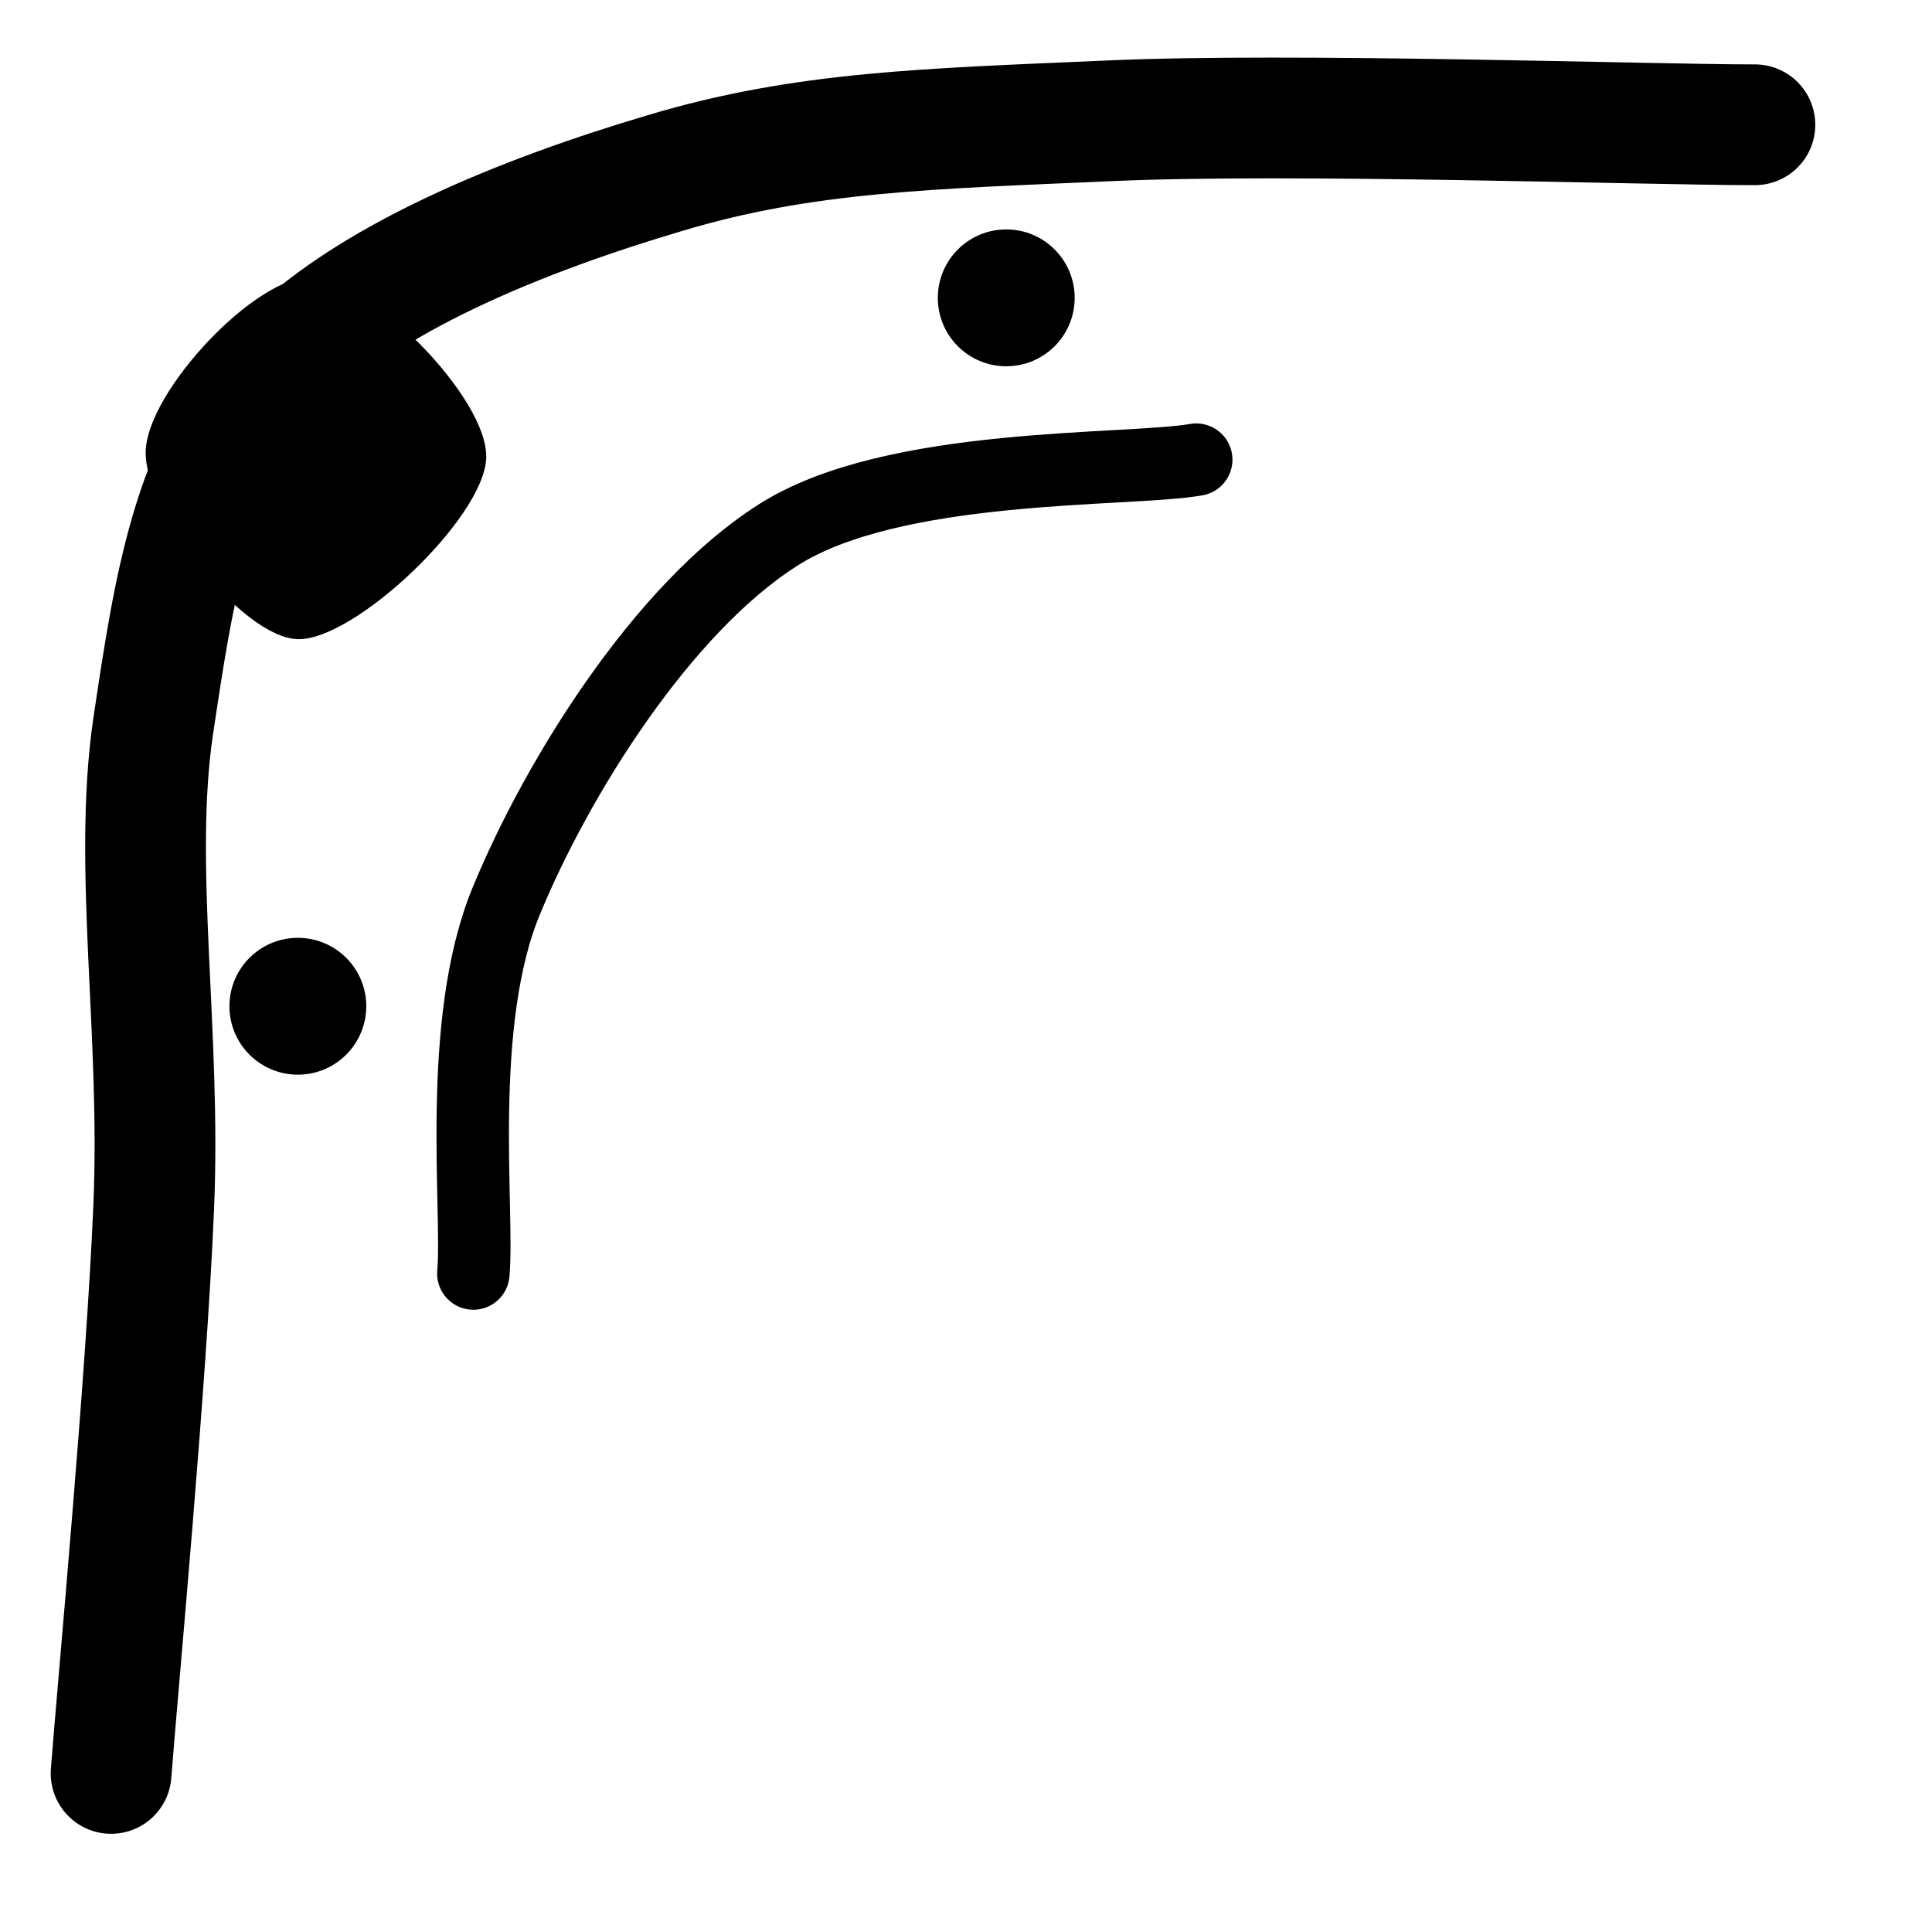
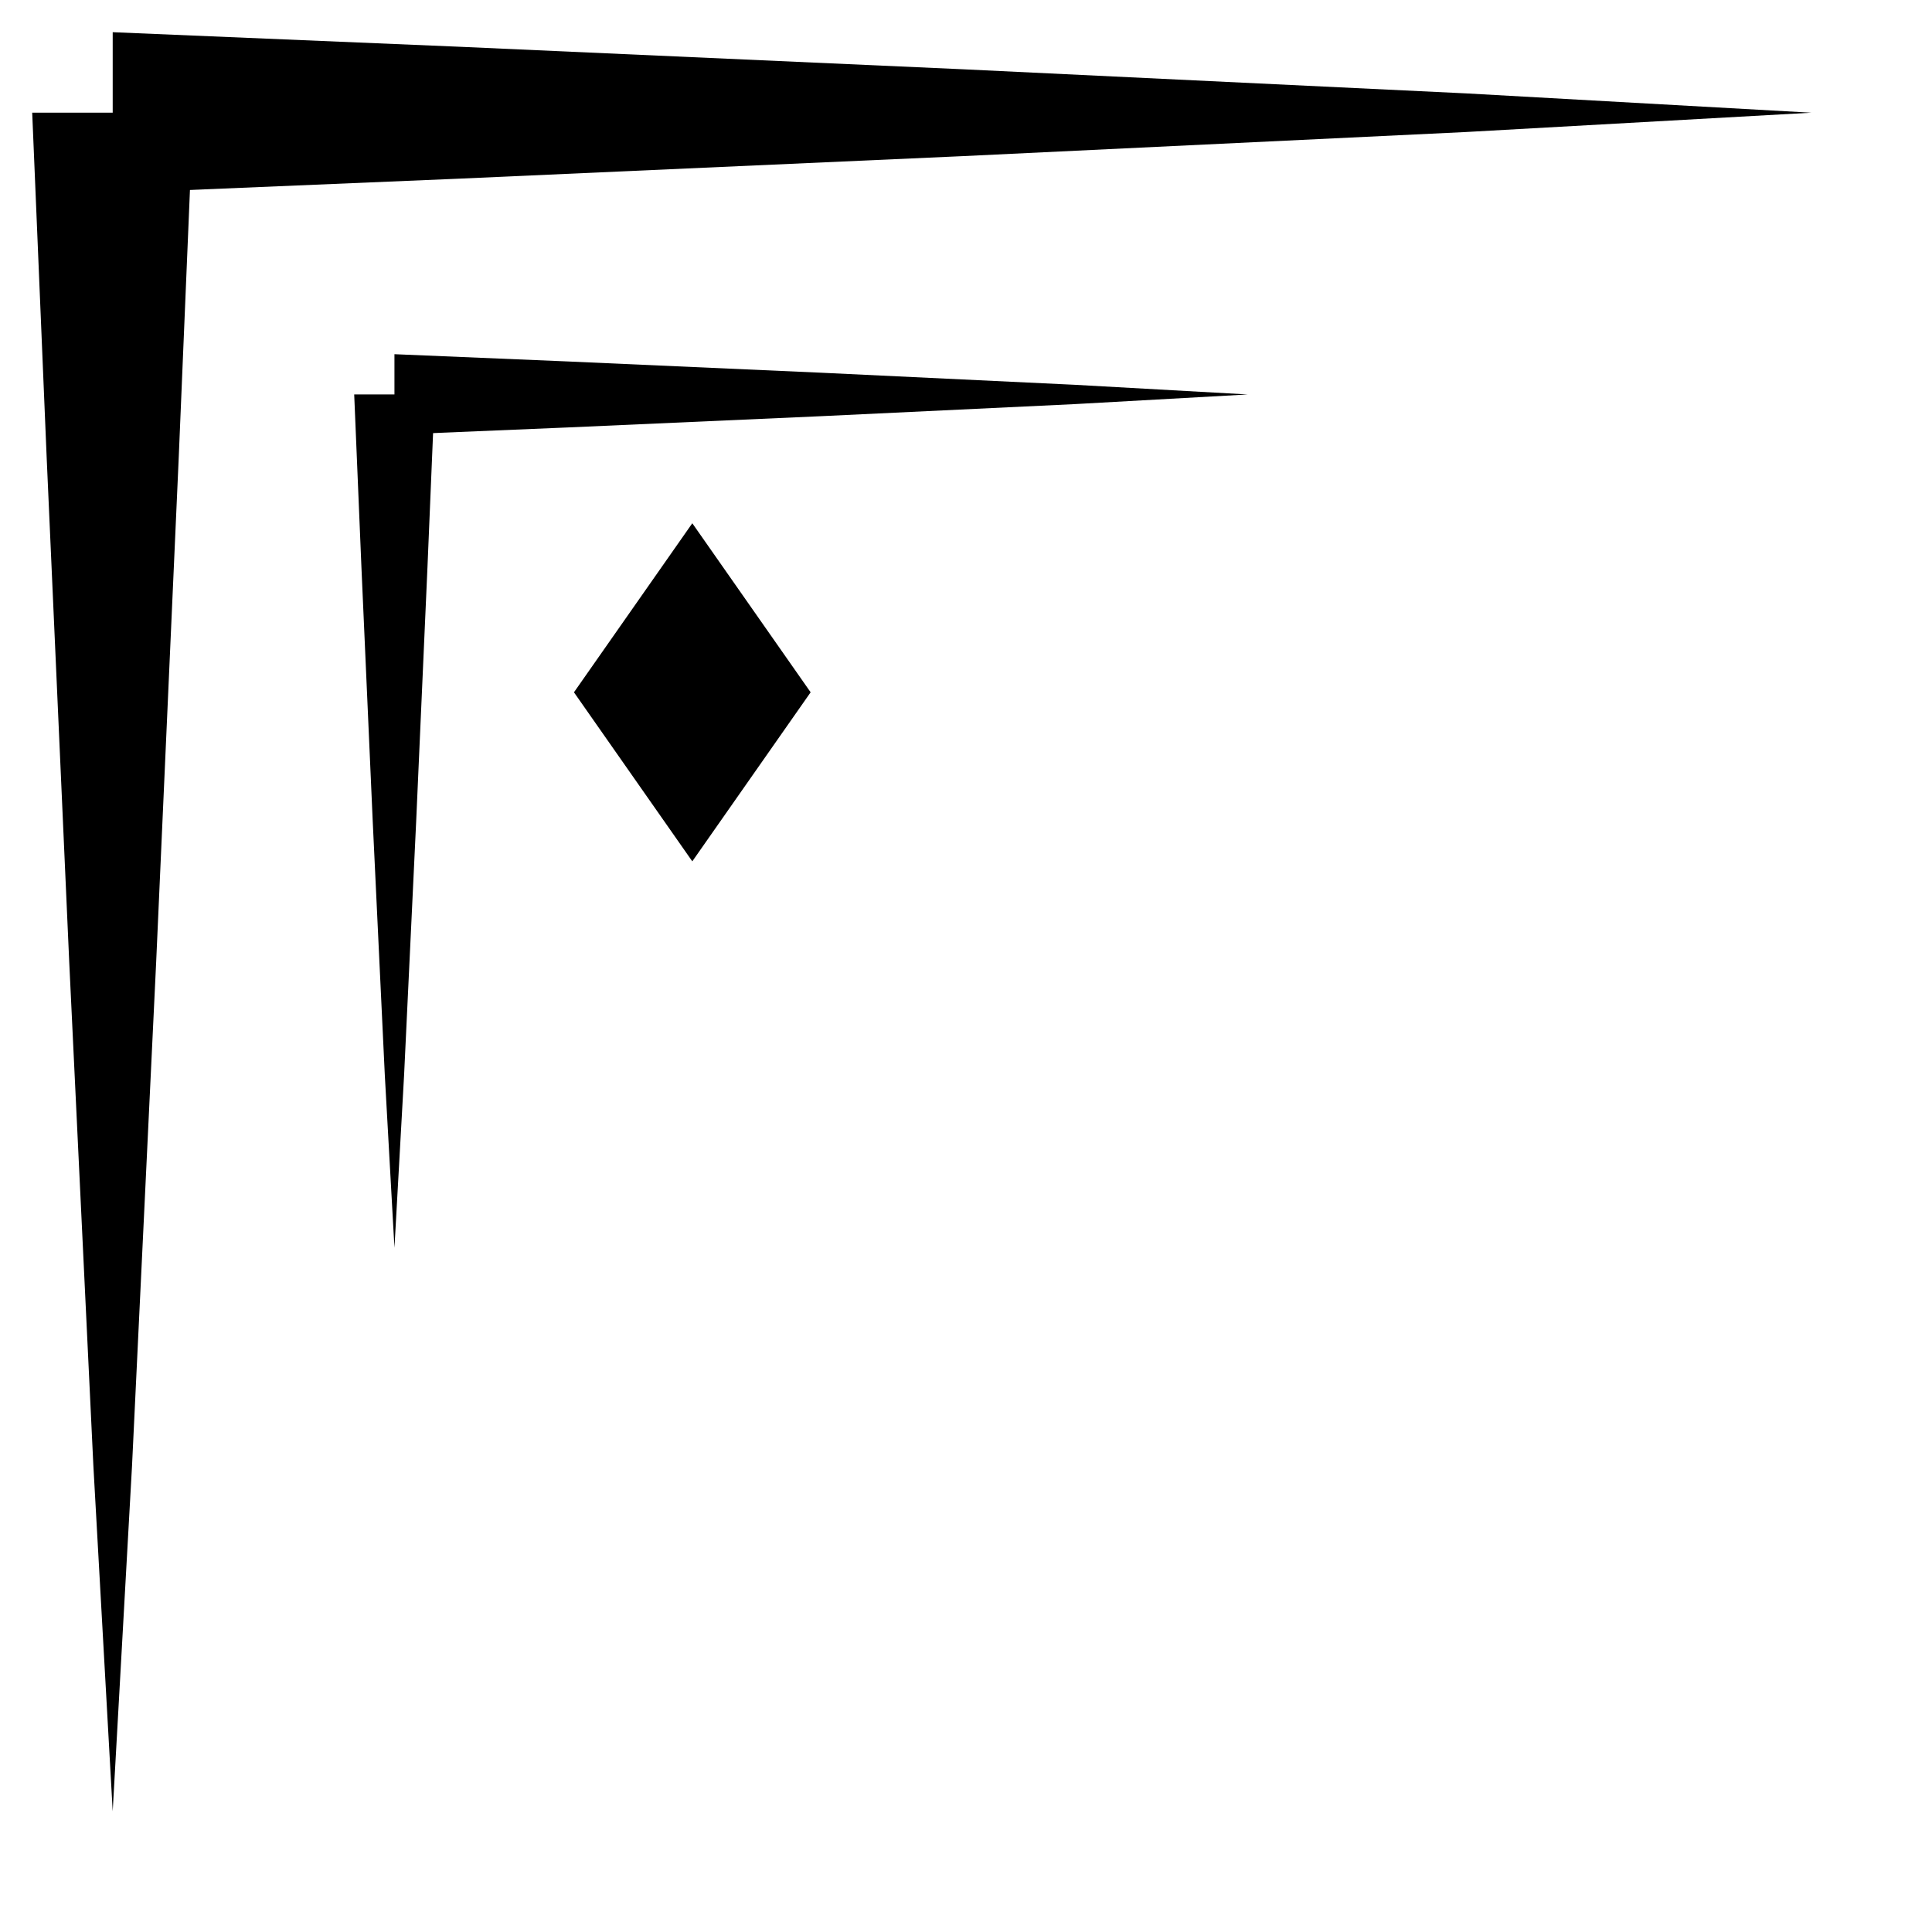
<svg xmlns="http://www.w3.org/2000/svg" viewBox="0 0 24 24" width="24" height="24">
-   <path d="M1.38 22.03C1.47 20.86 1.82 17.15 1.91 14.98C2 12.82 1.65 10.77 1.9 9.04C2.16 7.31 2.38 5.76 3.44 4.61C4.5 3.46 6.54 2.66 8.26 2.15C9.99 1.63 11.54 1.6 13.8 1.5C16.05 1.4 20.46 1.55 21.8 1.55" fill="none" stroke="#000" stroke-linecap="round" stroke-linejoin="round" stroke-width="1.5" />
-   <path d="M5.88 15.82C5.95 15.04 5.66 12.71 6.29 11.19C6.92 9.66 8.23 7.56 9.66 6.65C11.09 5.73 14 5.86 14.86 5.71" fill="none" stroke="#000" stroke-linecap="round" stroke-linejoin="round" stroke-width="0.9" />
-   <path d="M4.2 7.6C4.98 7.62 6.63 9.27 6.6 10.1C6.57 10.93 4.78 12.62 4 12.6C3.22 12.58 1.87 10.83 1.9 10C1.93 9.17 3.42 7.58 4.2 7.6Z" fill="#000" transform="translate(0.1 -3.4) scale(0.9)" />
-   <circle cx="12.5" cy="3.7" r="0.85" fill="#000" />
-   <circle cx="3.7" cy="12.5" r="0.85" fill="#000" />
+   <path d="M1.4 22.5L1.64 18.21L1.94 11.95L2.22 5.69L2.4 1.4L0.4 1.4L0.58 5.69L0.86 11.95L1.16 18.21L1.4 22.5Z" fill="#000" />
+   <path d="M1.4 2.4L5.69 2.22L11.95 1.94L18.21 1.64L22.5 1.4L22.5 1.4L18.21 1.16L11.95 0.86L5.69 0.58L1.4 0.4Z" fill="#000" />
+   <path d="M4.9 15.5L5.02 13.35L5.17 10.2L5.31 7.05L5.4 4.9L4.4 4.9L4.49 7.05L4.63 10.2L4.78 13.35L4.9 15.5Z" fill="#000" />
+   <path d="M4.9 5.4L7.05 5.31L10.2 5.17L13.35 5.02L15.5 4.9L15.5 4.9L13.35 4.78L10.2 4.63L7.05 4.49L4.9 4.4Z" fill="#000" />
+   <path d="M8.6 6.5L10.07 8.6L8.6 10.7L7.13 8.6Z" fill="#000" />
</svg>
